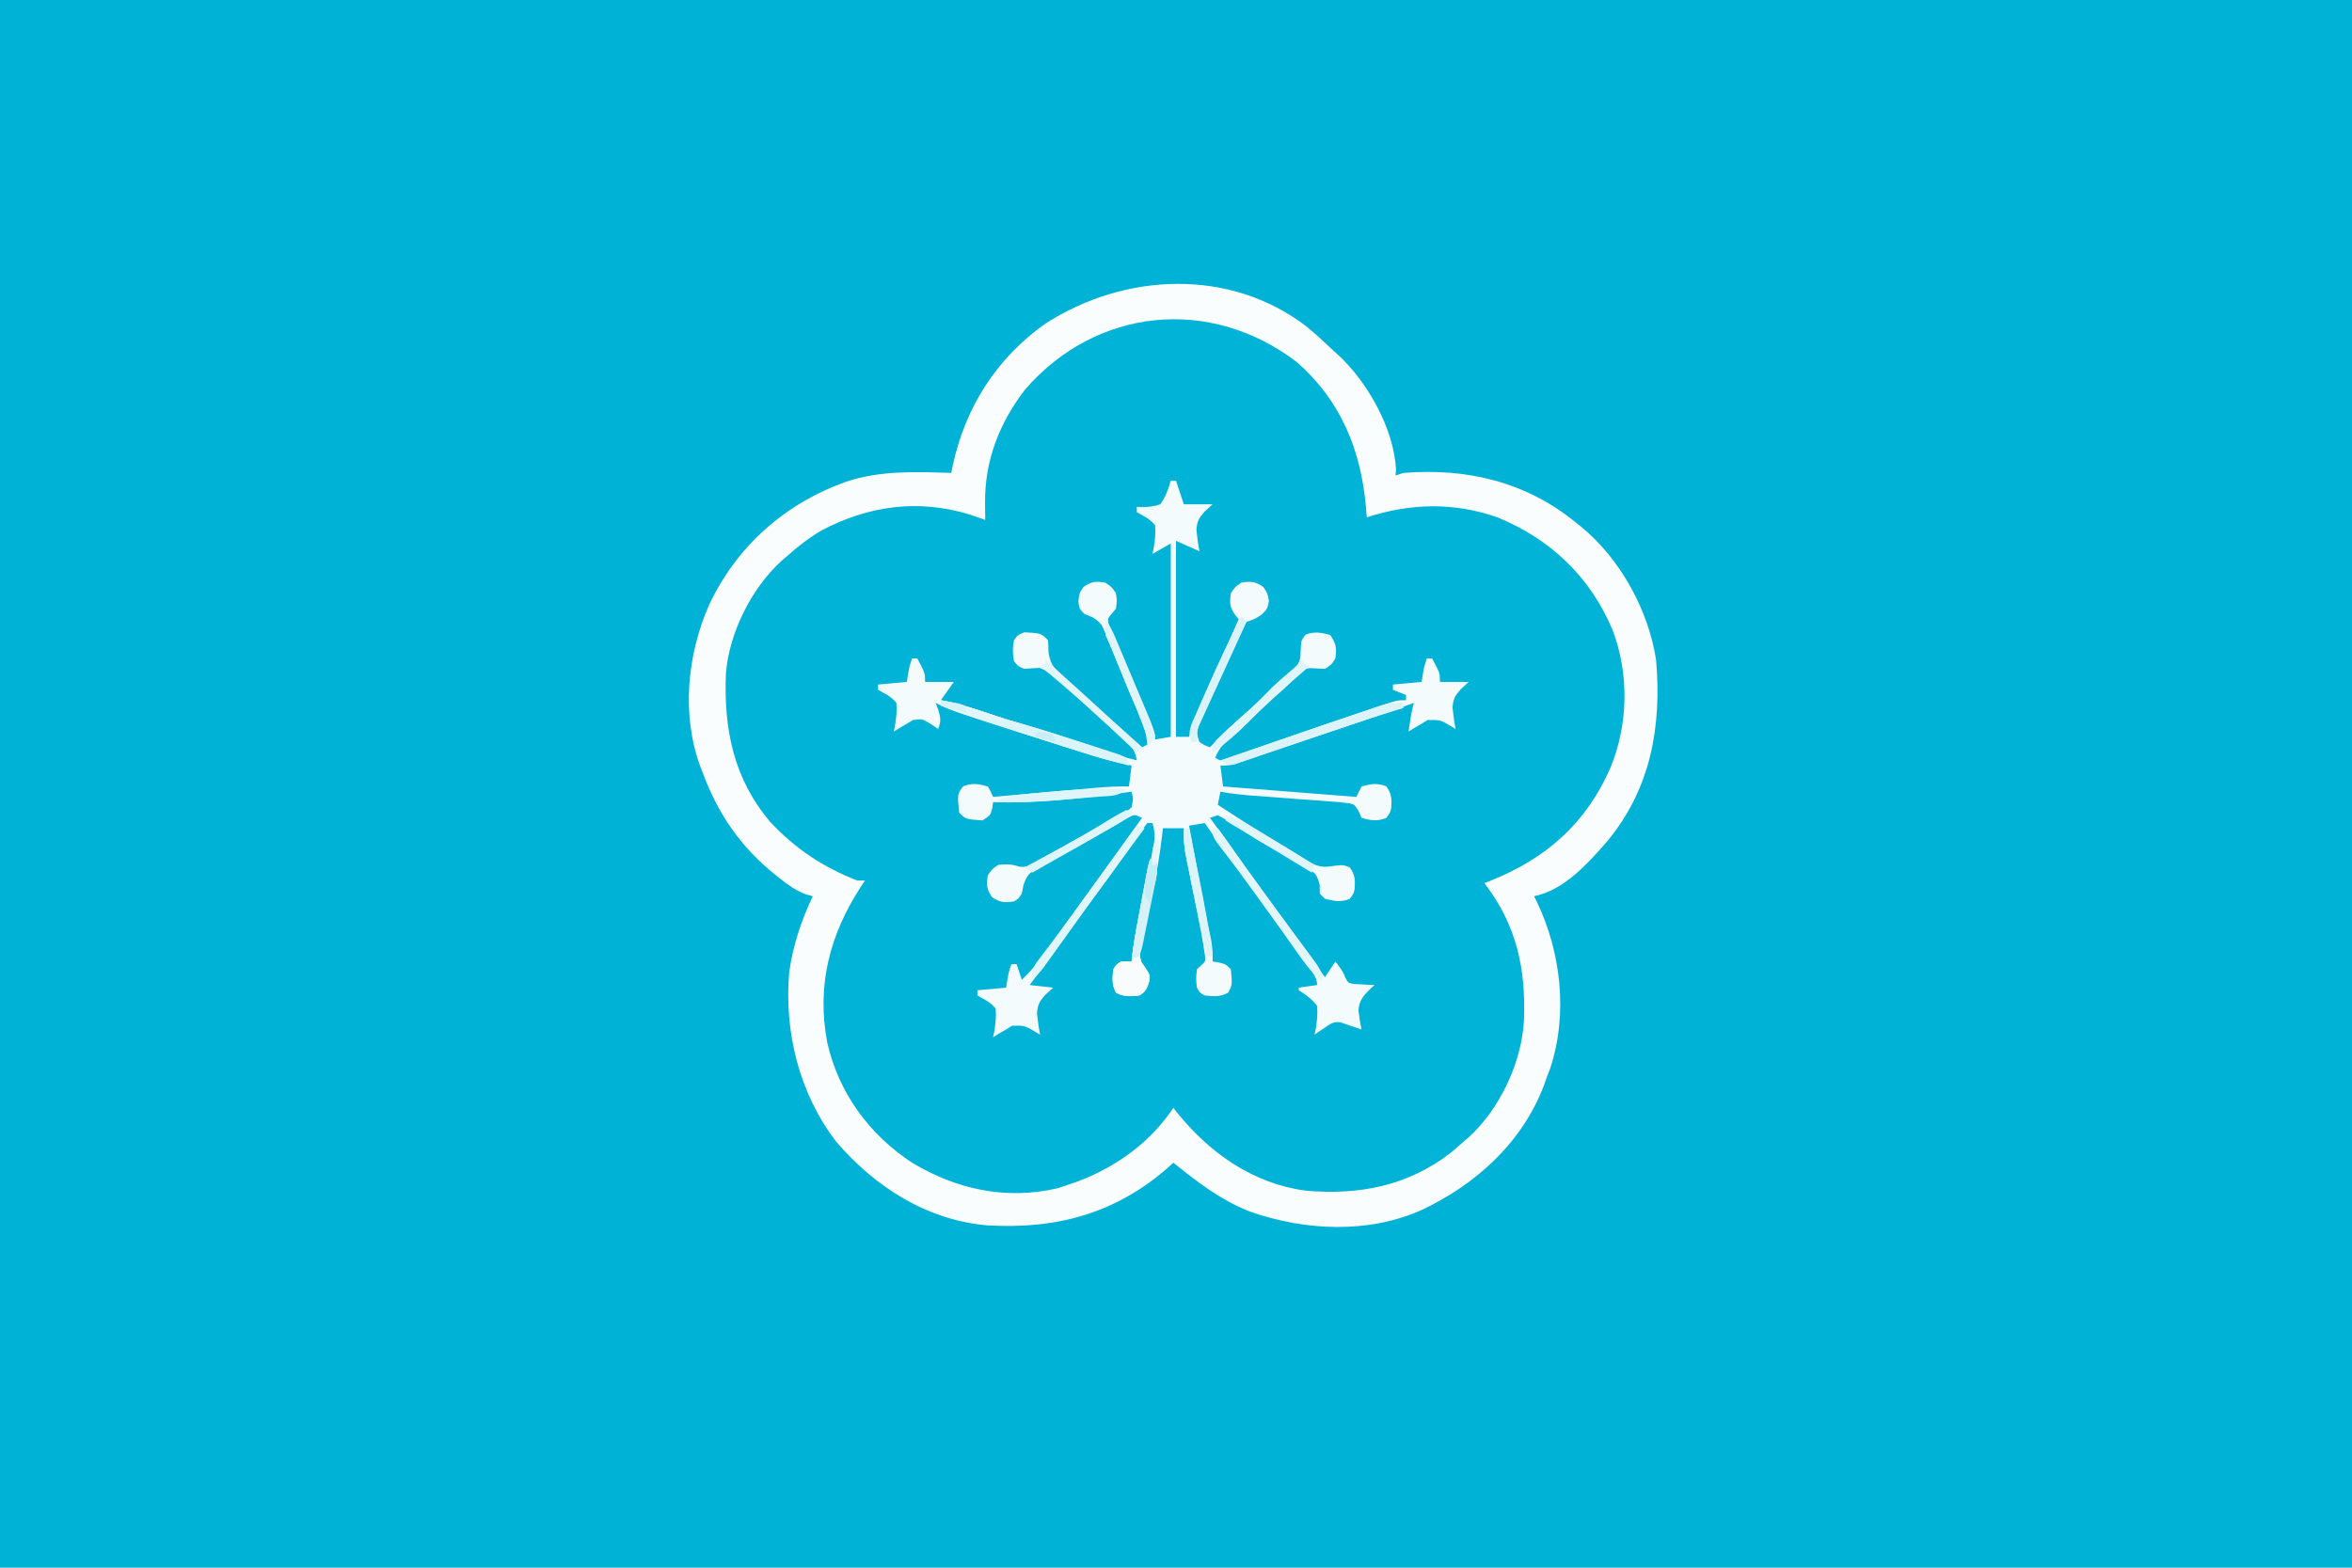
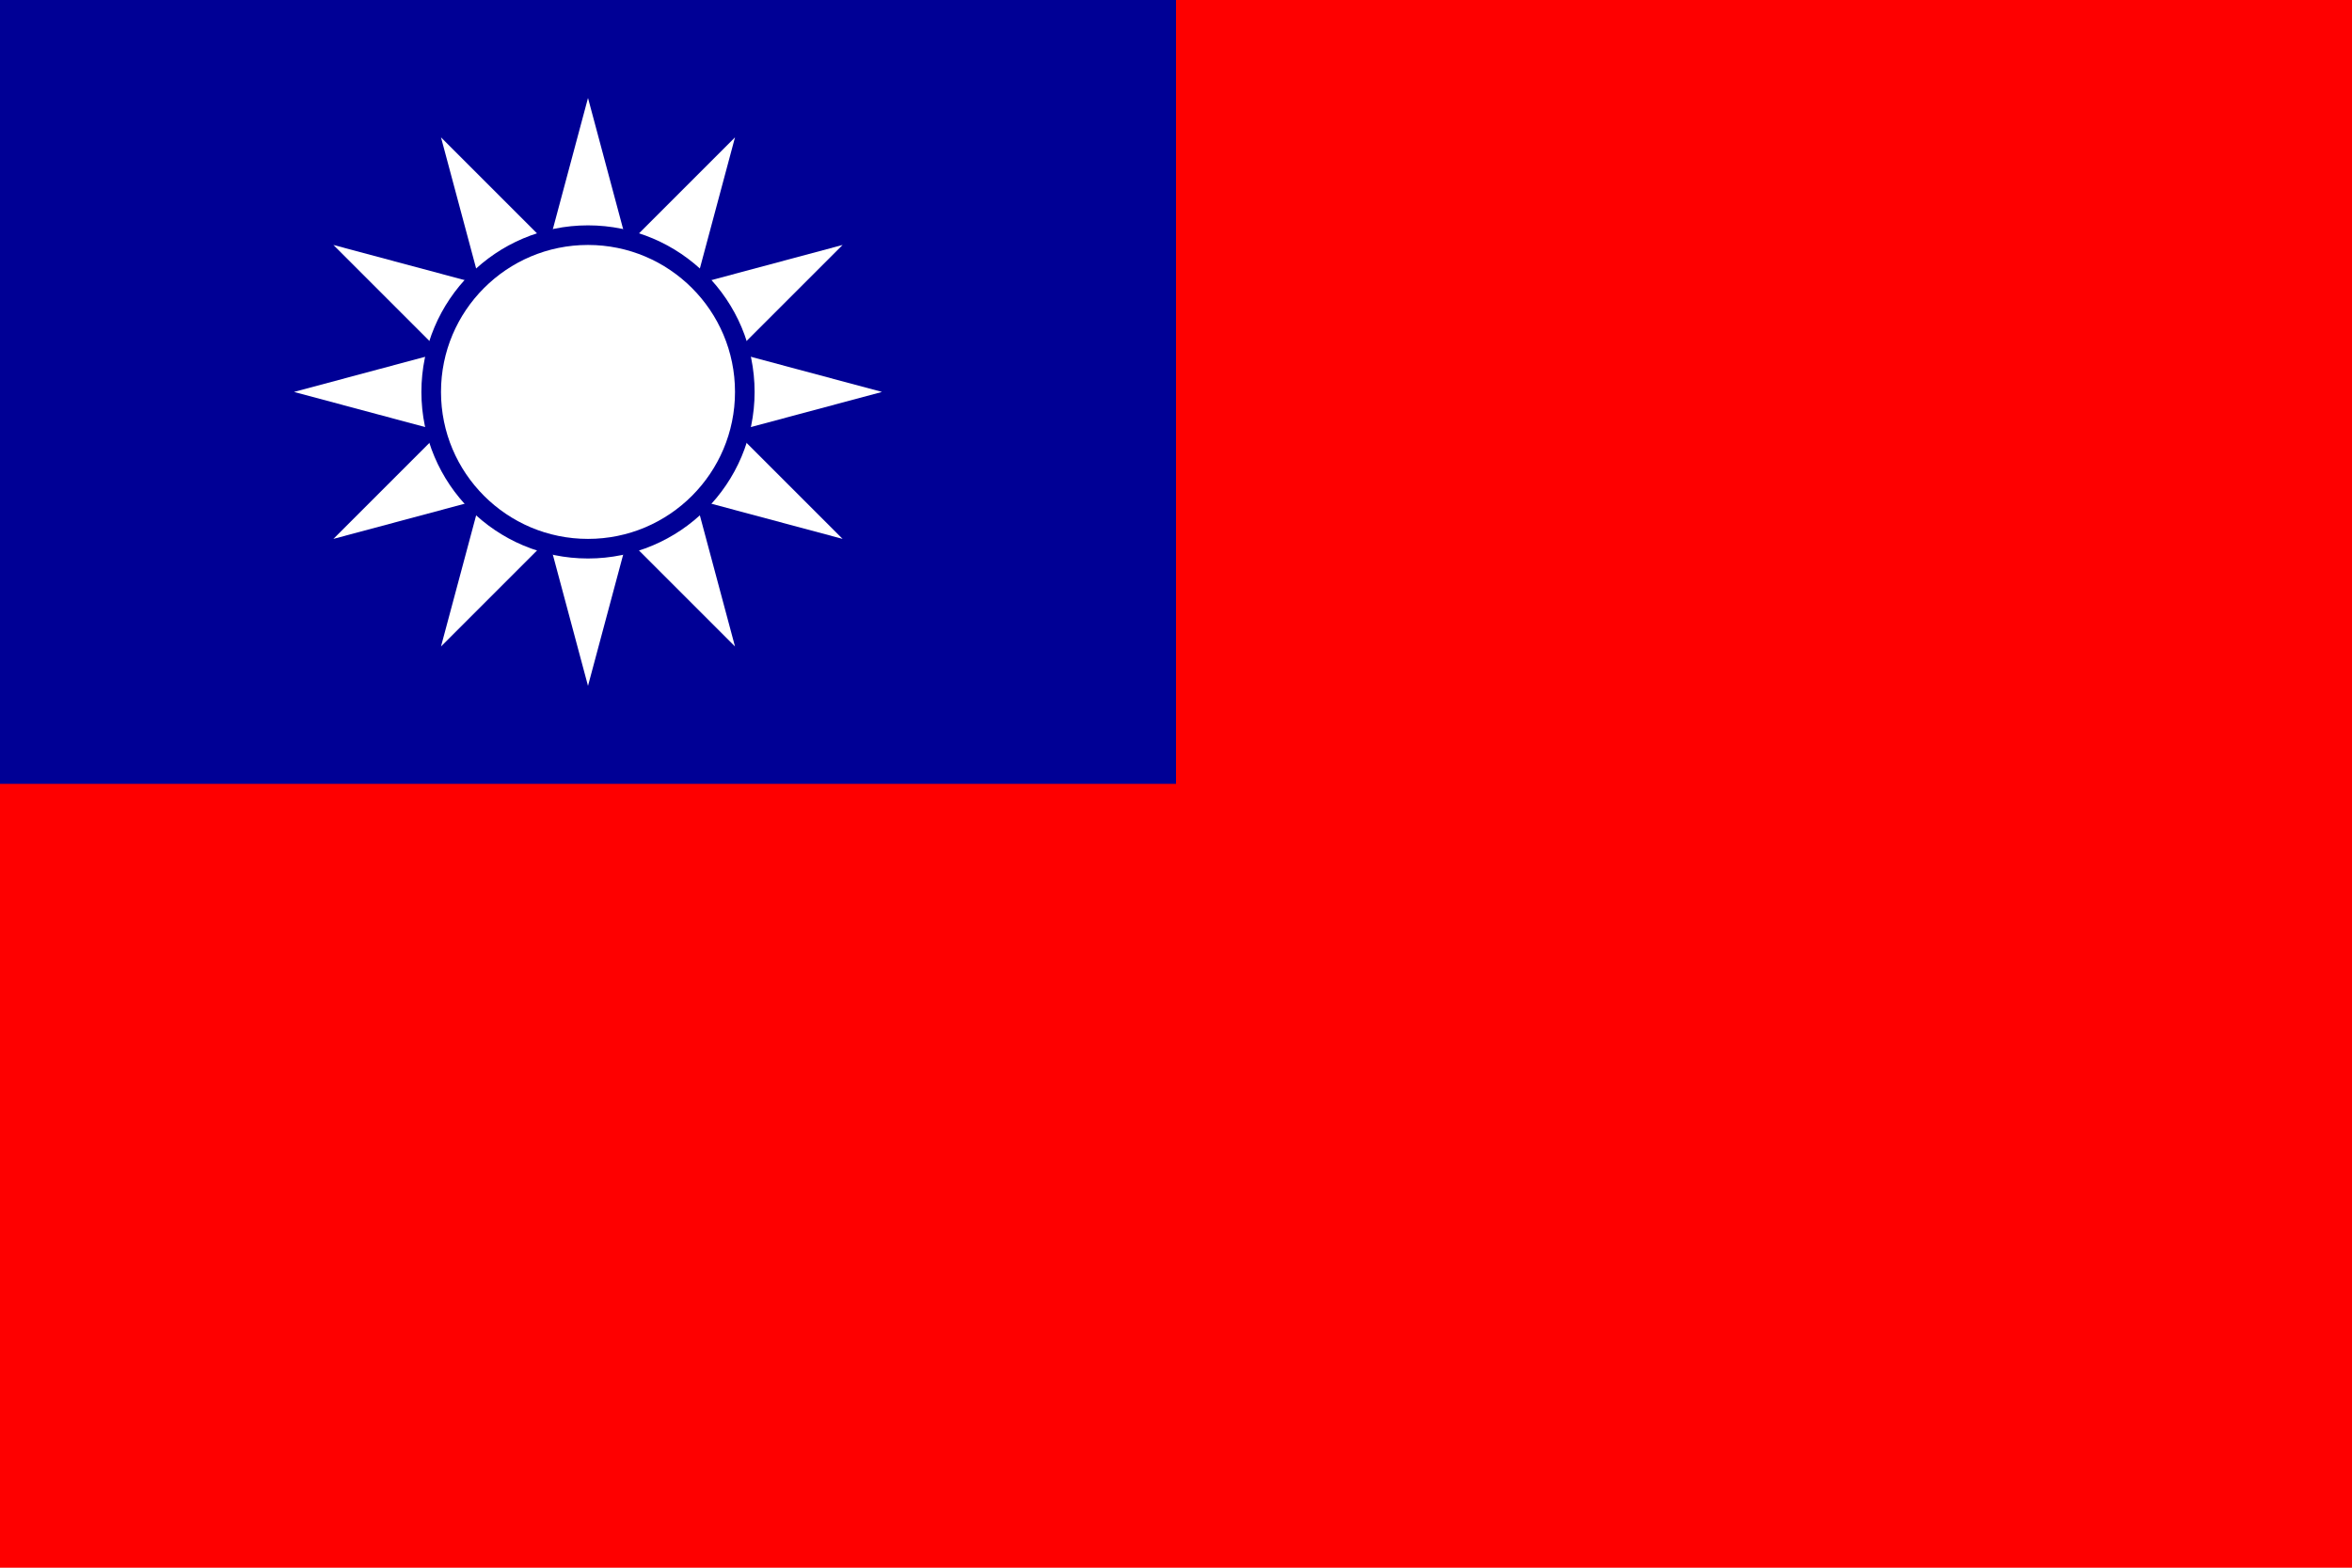
- <svg xmlns="http://www.w3.org/2000/svg" version="1.1" width="900" height="600">
-   <path d="M0 0 C297 0 594 0 900 0 C900 198 900 396 900 600 C603 600 306 600 0 600 C0 402 0 204 0 0 Z " fill="#00B3D6" transform="translate(0,0)" />
-   <path d="M0 0 C3.465 2.873 6.748 5.889 10 9 C10.7 9.625 11.4 10.25 12.121 10.895 C23.292 21.238 33.385 39.108 34.188 54.625 C34.126 55.409 34.064 56.193 34 57 C35.485 56.505 35.485 56.505 37 56 C61.229 54.049 84.013 59.4 103 75 C103.715 75.565 104.431 76.129 105.168 76.711 C120.063 88.985 130.819 108.585 133.715 127.648 C135.877 153.064 131.725 176.801 115 197 C107.665 205.406 98.394 215.79 87 218 C87.315 218.62 87.629 219.24 87.953 219.879 C97.357 239.339 100.068 263.073 93.191 283.895 C92.798 284.919 92.405 285.944 92 287 C91.638 288.035 91.276 289.07 90.902 290.137 C82.556 312.232 64.998 328.132 44.072 338.077 C23.385 347.296 -0.632 346.035 -21.598 338.75 C-32.76 334.399 -41.754 327.473 -51 320 C-51.692 320.629 -52.384 321.258 -53.098 321.906 C-73.16 339.457 -95.626 345.482 -122 344 C-145.211 342.039 -165.05 329.382 -180 312 C-194.178 293.489 -199.993 270.043 -198 247 C-196.562 236.825 -193.367 227.289 -189 218 C-189.857 217.767 -190.714 217.533 -191.598 217.293 C-195.402 215.847 -198.293 213.825 -201.438 211.312 C-202.01 210.86 -202.583 210.407 -203.173 209.94 C-216.347 199.401 -225.148 186.786 -231 171 C-231.474 169.801 -231.474 169.801 -231.957 168.578 C-239.349 148.623 -237.078 125.575 -228.598 106.367 C-217.872 83.762 -199.517 67.676 -176.081 59.315 C-163.008 55.015 -149.607 55.574 -136 56 C-135.804 55.031 -135.608 54.061 -135.406 53.062 C-130.584 30.829 -118.642 12.04 -99.906 -1.184 C-69.634 -20.618 -29.438 -22.583 0 0 Z " fill="#01B3D6" transform="translate(500,125)" />
-   <path d="M0 0 C3.465 2.873 6.748 5.889 10 9 C10.7 9.625 11.4 10.25 12.121 10.895 C23.292 21.238 33.385 39.108 34.188 54.625 C34.126 55.409 34.064 56.193 34 57 C35.485 56.505 35.485 56.505 37 56 C61.229 54.049 84.013 59.4 103 75 C103.715 75.565 104.431 76.129 105.168 76.711 C120.063 88.985 130.819 108.585 133.715 127.648 C135.877 153.064 131.725 176.801 115 197 C107.665 205.406 98.394 215.79 87 218 C87.315 218.62 87.629 219.24 87.953 219.879 C97.357 239.339 100.068 263.073 93.191 283.895 C92.798 284.919 92.405 285.944 92 287 C91.638 288.035 91.276 289.07 90.902 290.137 C82.556 312.232 64.998 328.132 44.072 338.077 C23.385 347.296 -0.632 346.035 -21.598 338.75 C-32.76 334.399 -41.754 327.473 -51 320 C-51.692 320.629 -52.384 321.258 -53.098 321.906 C-73.16 339.457 -95.626 345.482 -122 344 C-145.211 342.039 -165.05 329.382 -180 312 C-194.178 293.489 -199.993 270.043 -198 247 C-196.562 236.825 -193.367 227.289 -189 218 C-189.857 217.767 -190.714 217.533 -191.598 217.293 C-195.402 215.847 -198.293 213.825 -201.438 211.312 C-202.01 210.86 -202.583 210.407 -203.173 209.94 C-216.347 199.401 -225.148 186.786 -231 171 C-231.474 169.801 -231.474 169.801 -231.957 168.578 C-239.349 148.623 -237.078 125.575 -228.598 106.367 C-217.872 83.762 -199.517 67.676 -176.081 59.315 C-163.008 55.015 -149.607 55.574 -136 56 C-135.804 55.031 -135.608 54.061 -135.406 53.062 C-130.584 30.829 -118.642 12.04 -99.906 -1.184 C-69.634 -20.618 -29.438 -22.583 0 0 Z M-107.832 24.176 C-117.54 36.823 -123.214 51.329 -123.062 67.375 C-123.053 68.62 -123.044 69.865 -123.035 71.148 C-123.024 72.089 -123.012 73.03 -123 74 C-123.545 73.807 -124.091 73.613 -124.652 73.414 C-125.406 73.154 -126.161 72.893 -126.938 72.625 C-127.668 72.37 -128.399 72.115 -129.152 71.852 C-148.835 65.966 -167.656 68.508 -185.773 78.078 C-190.6 80.953 -194.828 84.25 -199 88 C-199.917 88.777 -199.917 88.777 -200.852 89.57 C-212.439 100.1 -220.914 117.08 -222.221 132.635 C-223.107 153.894 -219.372 173.078 -205.145 189.699 C-195.685 199.848 -184.937 206.949 -172 212 C-171.01 212 -170.02 212 -169 212 C-169.447 212.666 -169.895 213.333 -170.355 214.02 C-182.418 232.409 -187.619 252.034 -183.461 273.95 C-179.117 293.25 -167.45 309.176 -151 320 C-133.98 330.227 -115.107 334.348 -95.438 329.812 C-93.61 329.254 -91.797 328.65 -90 328 C-89.01 327.648 -88.02 327.296 -87 326.934 C-72.391 321.288 -59.766 312.078 -51 299 C-50.441 299.717 -49.881 300.433 -49.305 301.172 C-36.772 316.551 -20.411 328.018 -0.344 330.711 C20.057 332.475 38.757 328.939 55.312 316.062 C56.889 314.725 58.453 313.371 60 312 C60.614 311.481 61.227 310.961 61.859 310.426 C73.898 299.464 82.163 281.882 83.137 265.725 C83.945 245.94 80.371 229.01 68 213 C68.75 212.709 69.5 212.417 70.273 212.117 C91.639 203.56 106.879 190.177 116.154 169.032 C123.1 152.344 123.49 132.938 117 116 C108.386 95.598 93.357 81.408 73 73 C56.302 67.151 39.614 67.583 23 73 C22.902 71.768 22.804 70.535 22.703 69.266 C20.794 47.309 13.134 28.473 -3.66 13.652 C-36.939 -11.785 -80.559 -7.345 -107.832 24.176 Z " fill="#FAFDFE" transform="translate(500,125)" />
-   <path d="M0 0 C0.66 0 1.32 0 2 0 C2.99 2.97 3.98 5.94 5 9 C8.63 9 12.26 9 16 9 C14.989 9.928 13.979 10.856 12.938 11.812 C10.73 14.325 10.028 15.535 9.824 18.914 C10.096 21.647 10.464 24.307 11 27 C6.545 25.02 6.545 25.02 2 23 C2 47.75 2 72.5 2 98 C3.65 98 5.3 98 7 98 C7.173 97.452 7.345 96.904 7.523 96.339 C9.307 90.814 11.405 85.535 13.793 80.246 C14.319 79.067 14.319 79.067 14.856 77.863 C15.963 75.386 17.075 72.912 18.188 70.438 C18.945 68.744 19.702 67.051 20.459 65.357 C22.302 61.236 24.149 57.118 26 53 C25.514 52.402 25.028 51.804 24.527 51.188 C22.469 48.239 22.486 46.526 23 43 C24.625 40.625 24.625 40.625 27 39 C30.672 38.388 32.288 38.513 35.375 40.625 C37 43 37 43 37.562 46 C37 49 37 49 34.688 51.312 C32 53 32 53 29 54 C27.83 55.725 27.83 55.725 26.899 57.906 C26.516 58.733 26.133 59.561 25.738 60.414 C25.334 61.315 24.931 62.216 24.516 63.145 C24.096 64.066 23.676 64.987 23.243 65.936 C22.357 67.889 21.477 69.843 20.601 71.8 C19.257 74.797 17.89 77.782 16.52 80.768 C15.663 82.663 14.807 84.56 13.953 86.457 C13.542 87.352 13.13 88.247 12.707 89.169 C12.336 90.006 11.965 90.844 11.583 91.706 C11.087 92.808 11.087 92.808 10.581 93.931 C9.893 96.381 10.056 97.652 11 100 C12.984 101.284 12.984 101.284 15 102 C15.557 101.432 16.114 100.863 16.688 100.277 C20.36 96.561 24.031 92.901 28 89.5 C31.789 86.253 35.271 82.763 38.75 79.188 C40.896 77.101 43.133 75.326 45.5 73.5 C47.793 71.568 48.85 70.603 49.578 67.672 C49.689 66.103 49.772 64.533 49.82 62.961 C50 61 50 61 51.625 58.875 C55.077 57.603 57.482 58.088 61 59 C63.327 62.491 63.503 63.892 63 68 C61.5 70.375 61.5 70.375 59 72 C57.025 71.903 55.049 71.805 53.074 71.703 C49.603 72.2 48.02 74.476 45.773 77.012 C44.005 78.995 42.154 80.663 40.125 82.375 C36.302 85.666 32.781 89.197 29.246 92.793 C26.501 95.49 23.606 97.959 20.629 100.395 C18.867 102.131 17.975 103.742 17 106 C19.092 107.326 19.092 107.326 21.916 106.187 C23.177 105.752 24.435 105.309 25.691 104.859 C26.377 104.621 27.062 104.383 27.768 104.137 C29.256 103.619 30.742 103.098 32.228 102.574 C35.37 101.465 38.518 100.374 41.666 99.281 C43.299 98.715 44.932 98.147 46.565 97.579 C54.468 94.829 62.389 92.136 70.324 89.48 C71.772 88.994 73.219 88.507 74.666 88.017 C76.682 87.335 78.7 86.659 80.719 85.984 C81.863 85.6 83.007 85.215 84.186 84.819 C87 84 87 84 90 84 C90 83.34 90 82.68 90 82 C88.35 81.34 86.7 80.68 85 80 C85 79.34 85 78.68 85 78 C88.63 77.67 92.26 77.34 96 77 C96.217 75.608 96.217 75.608 96.438 74.188 C97 71 97 71 98 68 C98.66 68 99.32 68 100 68 C103 73.625 103 73.625 103 77 C106.63 77 110.26 77 114 77 C112.989 77.928 111.979 78.856 110.938 79.812 C108.73 82.325 108.028 83.535 107.824 86.914 C108.096 89.647 108.464 92.307 109 95 C108.481 94.688 107.961 94.376 107.426 94.055 C103.118 91.494 103.118 91.494 98.312 91.562 C97.549 92.037 96.786 92.511 96 93 C95.072 93.536 94.144 94.073 93.188 94.625 C92.466 95.079 91.744 95.532 91 96 C91.502 92.271 92.042 88.639 93 85 C92.369 85.233 91.739 85.467 91.089 85.707 C83.406 88.529 75.668 91.169 67.906 93.766 C67.258 93.983 66.61 94.2 65.942 94.423 C62.529 95.566 59.115 96.707 55.7 97.847 C52.181 99.022 48.663 100.202 45.146 101.384 C42.427 102.297 39.707 103.205 36.987 104.112 C35.689 104.546 34.39 104.981 33.093 105.418 C31.288 106.026 29.481 106.627 27.674 107.228 C26.648 107.571 25.622 107.914 24.565 108.268 C22 109 22 109 19 109 C19.33 111.64 19.66 114.28 20 117 C45.245 118.98 45.245 118.98 71 121 C71.99 119.02 71.99 119.02 73 117 C76.596 116.001 78.918 115.584 82.438 116.938 C84.526 119.695 84.573 121.723 84.379 125.121 C84 127 84 127 82.438 129.062 C78.874 130.433 76.637 130.058 73 129 C72.639 128.182 72.278 127.364 71.906 126.521 C70.298 123.88 70.298 123.88 68.04 123.409 C65.383 123.048 62.75 122.837 60.074 122.672 C59.094 122.593 58.114 122.513 57.103 122.431 C53.966 122.182 50.827 121.965 47.688 121.75 C44.559 121.513 41.431 121.27 38.304 121.026 C36.357 120.876 34.411 120.732 32.464 120.595 C27.921 120.269 23.481 119.857 19 119 C18.67 120.65 18.34 122.3 18 124 C27.173 130.036 36.416 135.941 45.812 141.625 C46.666 142.145 47.519 142.666 48.397 143.202 C49.201 143.685 50.004 144.167 50.832 144.664 C51.541 145.092 52.25 145.519 52.98 145.959 C56.548 147.797 58.497 148.09 62.5 147.375 C66 147 66 147 68.438 147.938 C70.526 150.695 70.573 152.723 70.379 156.121 C70 158 70 158 68.438 160.062 C64.979 161.393 62.556 160.856 59 160 C58.34 159.34 57.68 158.68 57 158 C57.002 156.401 57.002 156.401 57.004 154.77 C55.85 150.438 55.288 150.105 51.652 147.824 C49.761 146.755 47.855 145.71 45.938 144.688 C43.928 143.566 41.921 142.442 39.914 141.316 C38.915 140.764 37.917 140.211 36.888 139.641 C32.073 136.905 27.443 133.88 22.838 130.807 C21.272 129.796 19.64 128.887 18 128 C17.01 128.33 16.02 128.66 15 129 C15.326 129.451 15.651 129.902 15.987 130.367 C21.092 137.435 26.196 144.502 31.301 151.57 C31.83 152.304 32.36 153.037 32.906 153.792 C33.972 155.269 35.038 156.745 36.104 158.221 C38.913 162.11 41.722 165.999 44.531 169.887 C45.112 170.69 45.693 171.494 46.291 172.322 C47.394 173.848 48.497 175.374 49.6 176.9 C52.747 181.257 55.88 185.624 59 190 C60.98 187.03 60.98 187.03 63 184 C64.573 186.002 65.887 187.696 66.781 190.094 C67.855 192.252 67.855 192.252 70.383 192.609 C71.288 192.656 72.193 192.702 73.125 192.75 C74.035 192.807 74.945 192.863 75.883 192.922 C76.581 192.948 77.28 192.973 78 193 C77.555 193.389 77.111 193.779 76.652 194.18 C73.899 196.902 72.084 198.713 71.824 202.691 C72.096 205.17 72.461 207.566 73 210 C72.093 209.691 71.185 209.381 70.25 209.062 C69.177 208.712 68.105 208.361 67 208 C66.041 207.644 66.041 207.644 65.062 207.281 C62.215 206.893 61.088 207.84 58.75 209.438 C58.044 209.911 57.337 210.384 56.609 210.871 C56.078 211.244 55.547 211.616 55 212 C55.153 211.276 55.307 210.551 55.465 209.805 C55.958 206.746 56.263 204.092 56 201 C54.045 198.339 51.738 196.789 49 195 C49 194.67 49 194.34 49 194 C51.31 193.67 53.62 193.34 56 193 C56 189.746 53.677 187.54 51.812 185 C51.144 184.077 51.144 184.077 50.462 183.136 C49.49 181.794 48.516 180.454 47.54 179.115 C45.987 176.982 44.442 174.844 42.898 172.703 C38.449 166.531 33.989 160.366 29.527 154.203 C23.96 146.509 18.399 138.814 13 131 C11.02 131.33 9.04 131.66 7 132 C7.798 136.283 8.598 140.565 9.399 144.848 C9.67 146.297 9.94 147.747 10.21 149.197 C10.604 151.31 10.999 153.422 11.395 155.535 C11.591 156.587 11.591 156.587 11.791 157.659 C12.454 161.189 13.14 164.713 13.869 168.23 C14.008 168.906 14.147 169.582 14.291 170.279 C14.675 172.129 15.065 173.977 15.456 175.826 C15.938 178.637 16.111 181.159 16 184 C17.176 184.186 17.176 184.186 18.375 184.375 C21 185 21 185 23 187 C23.546 193.005 23.546 193.005 21.938 195.938 C18.88 197.614 16.409 197.365 13 197 C11.062 195.938 11.062 195.938 10 194 C9.625 190.5 9.625 190.5 10 187 C10.761 186.278 10.761 186.278 11.537 185.541 C13.202 184.116 13.202 184.116 13.131 182.039 C13.019 181.315 12.906 180.592 12.789 179.846 C12.67 179.048 12.551 178.25 12.429 177.428 C12.217 176.226 12.217 176.226 12 175 C11.877 174.291 11.754 173.582 11.627 172.851 C11.234 170.714 10.807 168.586 10.371 166.457 C10.055 164.873 9.739 163.289 9.424 161.705 C8.93 159.249 8.434 156.794 7.936 154.339 C7.451 151.942 6.973 149.543 6.496 147.145 C6.271 146.052 6.271 146.052 6.042 144.938 C5.241 140.897 4.845 137.118 5 133 C2.36 133 -0.28 133 -3 133 C-3.101 133.878 -3.202 134.755 -3.306 135.659 C-4.181 142.77 -5.277 149.759 -6.797 156.762 C-6.955 157.494 -7.113 158.226 -7.276 158.98 C-7.931 161.988 -8.594 164.993 -9.27 167.996 C-9.77 170.228 -10.253 172.463 -10.734 174.699 C-10.892 175.375 -11.049 176.051 -11.211 176.748 C-11.804 179.551 -12.165 181.53 -11.204 184.269 C-10.608 185.126 -10.608 185.126 -10 186 C-8 189 -8 189 -8.188 191.5 C-9.097 194.299 -9.512 195.424 -12 197 C-15.409 197.365 -17.88 197.614 -20.938 195.938 C-22.614 192.88 -22.365 190.409 -22 187 C-20.75 185.062 -20.75 185.062 -19 184 C-17.68 184 -16.36 184 -15 184 C-14.874 182.873 -14.748 181.746 -14.618 180.585 C-14.028 175.881 -13.097 171.28 -12.117 166.645 C-11.751 164.871 -11.385 163.096 -11.02 161.322 C-10.447 158.556 -9.871 155.791 -9.288 153.028 C-8.722 150.339 -8.169 147.648 -7.617 144.957 C-7.44 144.133 -7.263 143.309 -7.081 142.46 C-6.245 138.335 -5.721 135.127 -7 131 C-7.66 131 -8.32 131 -9 131 C-10.833 133.402 -12.552 135.816 -14.25 138.312 C-15.334 139.879 -16.42 141.444 -17.508 143.008 C-18.363 144.238 -18.363 144.238 -19.235 145.493 C-22.132 149.607 -25.127 153.647 -28.125 157.688 C-32.644 163.789 -37.109 169.922 -41.502 176.115 C-45.562 181.823 -49.768 187.418 -54 193 C-51.03 193.33 -48.06 193.66 -45 194 C-46.011 194.928 -47.021 195.856 -48.062 196.812 C-50.27 199.325 -50.972 200.535 -51.176 203.914 C-50.904 206.647 -50.536 209.307 -50 212 C-50.779 211.532 -50.779 211.532 -51.574 211.055 C-55.882 208.494 -55.882 208.494 -60.688 208.562 C-61.451 209.037 -62.214 209.511 -63 210 C-64.392 210.804 -64.392 210.804 -65.812 211.625 C-66.534 212.079 -67.256 212.532 -68 213 C-67.77 211.896 -67.77 211.896 -67.535 210.77 C-67.049 207.727 -66.732 205.074 -67 202 C-68.656 200.032 -70.162 199.081 -72.434 197.902 C-72.951 197.605 -73.467 197.307 -74 197 C-74 196.34 -74 195.68 -74 195 C-70.37 194.67 -66.74 194.34 -63 194 C-62.856 193.072 -62.711 192.144 -62.562 191.188 C-62 188 -62 188 -61 185 C-60.34 185 -59.68 185 -59 185 C-58.34 186.98 -57.68 188.96 -57 191 C-53.342 187.516 -50.404 183.975 -47.5 179.812 C-46.622 178.563 -45.743 177.315 -44.863 176.066 C-44.4 175.407 -43.937 174.747 -43.459 174.067 C-40.898 170.44 -38.291 166.846 -35.688 163.25 C-34.587 161.728 -33.487 160.206 -32.387 158.684 C-31.833 157.918 -31.279 157.152 -30.708 156.363 C-27.805 152.347 -24.902 148.33 -22 144.312 C-21.472 143.583 -20.945 142.853 -20.401 142.101 C-17.253 137.744 -14.12 133.377 -11 129 C-13.926 127.654 -13.926 127.654 -16.382 129.029 C-17.311 129.563 -18.241 130.098 -19.199 130.648 C-20.237 131.237 -21.274 131.826 -22.344 132.433 C-23.999 133.394 -23.999 133.394 -25.688 134.375 C-27.953 135.676 -30.218 136.977 -32.484 138.277 C-34.148 139.236 -34.148 139.236 -35.846 140.214 C-38.586 141.765 -41.343 143.249 -44.141 144.691 C-44.878 145.078 -45.616 145.465 -46.376 145.864 C-47.709 146.558 -49.051 147.236 -50.403 147.894 C-53.937 149.771 -54.929 150.807 -56.332 154.633 C-56.663 156.3 -56.663 156.3 -57 158 C-58.25 159.938 -58.25 159.938 -60 161 C-63.63 161.541 -65.322 161.464 -68.375 159.375 C-70.487 156.288 -70.612 154.672 -70 151 C-68.375 148.625 -68.375 148.625 -66 147 C-63.086 146.696 -60.875 146.7 -58.096 147.653 C-55.222 148.129 -53.985 147.275 -51.465 145.859 C-50.581 145.371 -49.698 144.883 -48.788 144.379 C-47.847 143.842 -46.907 143.304 -45.938 142.75 C-44.971 142.206 -44.005 141.662 -43.009 141.101 C-41.002 139.968 -38.997 138.831 -36.995 137.688 C-34.125 136.071 -31.232 134.509 -28.324 132.961 C-26.591 132.016 -24.858 131.071 -23.125 130.125 C-22.305 129.698 -21.485 129.271 -20.64 128.831 C-18.56 127.67 -16.741 126.626 -15 125 C-14.319 121.78 -14.319 121.78 -15 119 C-16.315 119.182 -16.315 119.182 -17.656 119.367 C-34.292 121.565 -51.197 123.591 -68 123 C-68.103 123.784 -68.206 124.567 -68.312 125.375 C-69 128 -69 128 -72 130 C-78.453 129.547 -78.453 129.547 -81 127 C-81.677 119.893 -81.677 119.893 -79.438 116.938 C-75.918 115.584 -73.596 116.001 -70 117 C-68.789 119.059 -68.789 119.059 -68 121 C-67.156 120.925 -67.156 120.925 -66.294 120.848 C-60.422 120.326 -54.549 119.807 -48.676 119.291 C-46.486 119.098 -44.296 118.904 -42.106 118.709 C-38.954 118.429 -35.801 118.151 -32.648 117.875 C-31.673 117.788 -30.698 117.7 -29.693 117.61 C-25.112 117.211 -20.604 116.892 -16 117 C-15.67 114.36 -15.34 111.72 -15 109 C-16.948 108.59 -16.948 108.59 -18.935 108.172 C-23.725 107.106 -28.368 105.736 -33.039 104.242 C-33.875 103.978 -34.711 103.713 -35.573 103.441 C-38.258 102.59 -40.942 101.733 -43.625 100.875 C-44.993 100.44 -44.993 100.44 -46.388 99.995 C-83.882 88.059 -83.882 88.059 -90 85 C-89.649 85.907 -89.299 86.815 -88.938 87.75 C-88.035 90.878 -87.866 92.052 -89 95 C-90.052 94.299 -91.104 93.597 -92.188 92.875 C-95.193 91.119 -95.193 91.119 -98.625 91.562 C-99.409 92.037 -100.192 92.511 -101 93 C-101.928 93.536 -102.856 94.073 -103.812 94.625 C-104.895 95.306 -104.895 95.306 -106 96 C-105.847 95.264 -105.693 94.528 -105.535 93.77 C-105.049 90.727 -104.732 88.074 -105 85 C-106.656 83.032 -108.162 82.081 -110.434 80.902 C-110.951 80.605 -111.467 80.307 -112 80 C-112 79.34 -112 78.68 -112 78 C-106.555 77.505 -106.555 77.505 -101 77 C-100.856 76.072 -100.711 75.144 -100.562 74.188 C-100 71 -100 71 -99 68 C-98.34 68 -97.68 68 -97 68 C-94 73.625 -94 73.625 -94 77 C-90.37 77 -86.74 77 -83 77 C-84.65 79.31 -86.3 81.62 -88 84 C-86.824 84.227 -85.649 84.454 -84.438 84.688 C-79.515 85.778 -74.808 87.352 -70.041 88.982 C-65.54 90.512 -61.011 91.889 -56.438 93.188 C-46.575 96.007 -36.873 99.33 -27.156 102.61 C-26.516 102.826 -25.876 103.041 -25.217 103.263 C-23.457 103.856 -21.698 104.452 -19.938 105.048 C-17.632 105.795 -15.361 106.458 -13 107 C-13.576 103.66 -14.532 102.13 -17.027 99.863 C-17.65 99.29 -18.272 98.718 -18.914 98.127 C-19.581 97.529 -20.249 96.93 -20.938 96.312 C-21.959 95.379 -21.959 95.379 -23 94.427 C-24.993 92.61 -26.995 90.804 -29 89 C-29.958 88.13 -30.916 87.26 -31.902 86.363 C-33.504 84.913 -35.114 83.473 -36.734 82.043 C-38.303 80.628 -39.833 79.168 -41.328 77.676 C-45.196 73.648 -45.196 73.648 -50.199 71.609 C-52.136 71.681 -54.069 71.836 -56 72 C-58.5 71 -58.5 71 -60 69 C-60.556 66.221 -60.56 63.778 -60 61 C-58.438 58.938 -58.438 58.938 -56 58 C-49.673 58.327 -49.673 58.327 -47 61 C-46.83 62.918 -46.83 62.918 -46.809 65.188 C-46.269 70.99 -43.377 73.401 -39.062 77 C-38.381 77.6 -37.699 78.201 -36.997 78.819 C-35.635 80.017 -34.265 81.205 -32.886 82.384 C-30.442 84.478 -28.065 86.644 -25.688 88.812 C-24.126 90.209 -22.563 91.605 -21 93 C-19.124 94.687 -17.249 96.374 -15.375 98.062 C-14.537 98.817 -13.699 99.571 -12.836 100.348 C-12.23 100.893 -11.624 101.438 -11 102 C-10.34 101.67 -9.68 101.34 -9 101 C-9.363 95.555 -10.999 91.535 -13.336 86.637 C-16.008 80.796 -18.375 74.832 -20.789 68.881 C-21.524 67.071 -22.261 65.263 -23.001 63.456 C-23.625 61.921 -24.238 60.382 -24.833 58.835 C-26.213 55.347 -26.72 54.166 -30.062 52.188 C-31.032 51.796 -32.001 51.404 -33 51 C-35 49 -35 49 -35.375 46.125 C-35 43 -35 43 -33.375 40.625 C-30.288 38.513 -28.672 38.388 -25 39 C-22.625 40.625 -22.625 40.625 -21 43 C-20.562 46 -20.562 46 -21 49 C-21.531 49.63 -22.062 50.26 -22.609 50.909 C-24.262 52.886 -24.262 52.886 -23.677 55.138 C-23.351 55.905 -23.025 56.671 -22.688 57.461 C-22.328 58.336 -21.967 59.21 -21.596 60.11 C-21.186 61.046 -20.777 61.981 -20.355 62.945 C-19.952 63.912 -19.548 64.878 -19.132 65.873 C-17.836 68.965 -16.512 72.045 -15.188 75.125 C-13.879 78.214 -12.576 81.306 -11.275 84.398 C-10.463 86.324 -9.645 88.247 -8.821 90.168 C-8.451 91.035 -8.081 91.903 -7.7 92.797 C-7.371 93.563 -7.042 94.328 -6.704 95.116 C-6 97 -6 97 -6 99 C-4.02 98.67 -2.04 98.34 0 98 C0 73.58 0 49.16 0 24 C-2.31 25.32 -4.62 26.64 -7 28 C-6.77 26.896 -6.77 26.896 -6.535 25.77 C-6.049 22.727 -5.732 20.074 -6 17 C-7.656 15.032 -9.162 14.081 -11.434 12.902 C-11.951 12.605 -12.467 12.307 -13 12 C-13 11.34 -13 10.68 -13 10 C-12.397 10.032 -11.793 10.064 -11.172 10.098 C-8.523 10.059 -6.5 9.904 -4 9 C-1.99 6.205 -0.951 3.292 0 0 Z " fill="#F4FBFD" transform="translate(448,184)" />
-   <path d="M0 0 C1.572 4.022 0.432 7.648 -0.504 11.688 C-0.836 13.206 -1.167 14.724 -1.498 16.242 C-2.029 18.626 -2.565 21.01 -3.105 23.392 C-3.625 25.696 -4.128 28.004 -4.629 30.312 C-4.795 31.023 -4.962 31.734 -5.134 32.466 C-5.755 35.356 -6.187 37.457 -5.211 40.293 C-4.811 40.856 -4.412 41.42 -4 42 C-2 45 -2 45 -2.188 47.5 C-3.097 50.299 -3.512 51.424 -6 53 C-9.409 53.365 -11.88 53.614 -14.938 51.938 C-16.614 48.88 -16.365 46.409 -16 43 C-14.75 41.062 -14.75 41.062 -13 40 C-11.68 40 -10.36 40 -9 40 C-8.794 38.253 -8.794 38.253 -8.584 36.47 C-7.815 30.335 -6.634 24.277 -5.471 18.207 C-5.059 16.045 -4.659 13.881 -4.26 11.717 C-3.998 10.344 -3.736 8.971 -3.473 7.598 C-3.238 6.355 -3.004 5.113 -2.762 3.832 C-2.511 2.898 -2.259 1.963 -2 1 C-1.34 0.67 -0.68 0.34 0 0 Z " fill="#F8FCFD" transform="translate(442,328)" />
-   <path d="M0 0 C6.181 1.193 12.003 2.946 17.959 4.982 C22.46 6.512 26.99 7.887 31.562 9.188 C39.398 11.452 47.17 13.919 54.923 16.45 C56.305 16.899 57.689 17.344 59.074 17.785 C61.033 18.41 62.985 19.051 64.938 19.695 C66.653 20.252 66.653 20.252 68.402 20.821 C69.26 21.21 70.117 21.599 71 22 C71.495 23.485 71.495 23.485 72 25 C62.142 22.451 52.454 19.385 42.75 16.312 C41.915 16.049 41.08 15.785 40.219 15.513 C26.725 11.248 13.319 6.787 0 2 C0 1.34 0 0.68 0 0 Z " fill="#DBF4F9" transform="translate(360,268)" />
-   <path d="M0 0 C0.99 0.33 1.98 0.66 3 1 C2.644 1.481 2.288 1.963 1.921 2.458 C-4.614 11.298 -11.132 20.147 -17.562 29.062 C-18.087 29.789 -18.611 30.515 -19.151 31.263 C-21.973 35.179 -24.788 39.099 -27.598 43.023 C-28.188 43.846 -28.778 44.668 -29.386 45.515 C-30.519 47.093 -31.648 48.671 -32.776 50.252 C-33.54 51.317 -33.54 51.317 -34.32 52.402 C-34.766 53.026 -35.213 53.65 -35.672 54.293 C-37.005 56.006 -38.433 57.501 -40 59 C-40 54.764 -39.801 54.241 -37.395 51.086 C-36.83 50.334 -36.265 49.583 -35.683 48.808 C-35.066 48.005 -34.449 47.202 -33.812 46.375 C-32.517 44.656 -31.223 42.936 -29.93 41.215 C-29.271 40.343 -28.612 39.472 -27.933 38.574 C-25.048 34.733 -22.24 30.839 -19.438 26.938 C-18.38 25.47 -17.323 24.003 -16.266 22.535 C-15.738 21.802 -15.21 21.069 -14.666 20.313 C-11.677 16.164 -8.682 12.02 -5.688 7.875 C-4.587 6.352 -3.487 4.828 -2.387 3.305 C-1.591 2.203 -0.796 1.102 0 0 Z " fill="#E1F6FA" transform="translate(435,316)" />
-   <path d="M0 0 C0 0.66 0 1.32 0 2 C-0.788 2.238 -1.576 2.475 -2.388 2.72 C-10.306 5.13 -18.149 7.71 -25.977 10.398 C-28.381 11.216 -30.786 12.032 -33.191 12.848 C-36.935 14.118 -40.678 15.392 -44.417 16.68 C-48.057 17.932 -51.704 19.167 -55.352 20.398 C-57.039 20.986 -57.039 20.986 -58.76 21.585 C-59.799 21.932 -60.838 22.28 -61.909 22.638 C-63.279 23.106 -63.279 23.106 -64.677 23.584 C-67 24 -67 24 -70 22 C-59.136 18.257 -48.266 14.531 -37.391 10.817 C-35.087 10.03 -32.782 9.24 -30.479 8.45 C-27.011 7.262 -23.541 6.082 -20.069 4.909 C-18.779 4.472 -17.491 4.032 -16.203 3.59 C-14.411 2.975 -12.616 2.37 -10.82 1.766 C-9.812 1.423 -8.805 1.08 -7.766 0.728 C-5.044 0.012 -2.799 -0.145 0 0 Z " fill="#DCF4F9" transform="translate(537,269)" />
-   <path d="M0 0 C0.66 0 1.32 0 2 0 C3.833 2.402 5.552 4.816 7.25 7.312 C8.338 8.884 9.428 10.454 10.52 12.023 C11.09 12.844 11.661 13.665 12.249 14.511 C15.08 18.535 18.007 22.486 20.938 26.438 C22.107 28.022 23.276 29.607 24.445 31.191 C26.249 33.635 28.056 36.075 29.87 38.511 C31.692 40.96 33.503 43.417 35.312 45.875 C35.87 46.618 36.427 47.361 37.002 48.127 C41.674 54.507 41.674 54.507 42 59 C37.866 55.128 34.7 50.972 31.5 46.312 C30.438 44.788 29.376 43.265 28.312 41.742 C27.767 40.959 27.222 40.177 26.66 39.37 C23.974 35.535 21.241 31.734 18.5 27.938 C17.967 27.198 17.435 26.458 16.886 25.696 C14.14 21.899 11.357 18.137 8.512 14.414 C7.954 13.682 7.395 12.95 6.82 12.196 C5.755 10.804 4.684 9.418 3.605 8.037 C0 3.33 0 3.33 0 0 Z " fill="#E2F6FA" transform="translate(464,317)" />
-   <path d="M0 0 C0.66 0.66 1.32 1.32 2 2 C1.762 2.517 1.524 3.035 1.279 3.568 C-1.196 8.949 -3.66 14.335 -6.118 19.725 C-7.037 21.736 -7.958 23.745 -8.882 25.754 C-10.21 28.64 -11.528 31.53 -12.844 34.422 C-13.259 35.32 -13.675 36.218 -14.103 37.143 C-14.674 38.404 -14.674 38.404 -15.256 39.69 C-15.593 40.428 -15.931 41.165 -16.279 41.924 C-17.219 44.264 -17.219 44.264 -17 48 C-17.66 48 -18.32 48 -19 48 C-20.165 45.168 -19.994 43.981 -19.031 41.014 C-18.526 39.867 -18.021 38.721 -17.5 37.539 C-17.227 36.912 -16.953 36.285 -16.672 35.639 C-16.088 34.307 -15.5 32.977 -14.906 31.65 C-14.021 29.671 -13.151 27.686 -12.285 25.699 C-8.463 16.99 -4.33 8.468 0 0 Z " fill="#D9F3F8" transform="translate(475,236)" />
-   <path d="M0 0 C0.495 0.99 0.495 0.99 1 2 C1.66 2.33 2.32 2.66 3 3 C2.539 3.401 2.077 3.802 1.602 4.215 C-6.152 10.973 -13.827 17.752 -21.051 25.078 C-25.093 29.064 -29.273 32.849 -34 36 C-34 33 -34 33 -32.531 31.203 C-31.526 30.236 -31.526 30.236 -30.5 29.25 C-29.767 28.542 -29.033 27.835 -28.277 27.105 C-25.592 24.623 -22.84 22.23 -20.066 19.848 C-16.995 17.101 -14.14 14.15 -11.25 11.215 C-8.46 8.468 -5.529 5.926 -2.531 3.41 C-0.881 2.058 -0.881 2.058 0 0 Z " fill="#E0F5F9" transform="translate(498,252)" />
-   <path d="M0 0 C0.619 0.639 1.238 1.279 1.875 1.938 C5.168 5.23 8.651 8.303 12.121 11.406 C15.294 14.265 18.43 17.16 21.562 20.062 C26.65 24.775 31.79 29.423 37 34 C36.34 34.66 35.68 35.32 35 36 C34.568 35.593 34.135 35.185 33.69 34.766 C22.065 23.822 10.45 13.012 -2 3 C-1.34 2.67 -0.68 2.34 0 2 C0 1.34 0 0.68 0 0 Z " fill="#E2F6FA" transform="translate(400,252)" />
-   <path d="M0 0 C0.33 0 0.66 0 1 0 C1.965 4.727 2.926 9.455 3.881 14.185 C4.205 15.787 4.531 17.389 4.858 18.99 C6.896 28.964 8.704 38.898 10 49 C9.34 49 8.68 49 8 49 C5.914 40.189 3.991 31.354 2.21 22.477 C1.807 20.473 1.397 18.471 0.986 16.469 C0.729 15.19 0.472 13.911 0.207 12.594 C-0.025 11.446 -0.258 10.298 -0.497 9.115 C-0.948 6.324 -1.181 3.818 -1 1 C-0.67 0.67 -0.34 0.34 0 0 Z " fill="#DBF4F9" transform="translate(454,317)" />
-   <path d="M0 0 C0.99 0.33 1.98 0.66 3 1 C0.273 3.118 -2.489 4.935 -5.492 6.637 C-6.788 7.374 -6.788 7.374 -8.111 8.126 C-9.023 8.641 -9.935 9.157 -10.875 9.688 C-12.762 10.759 -14.648 11.831 -16.535 12.902 C-17.461 13.427 -18.387 13.951 -19.34 14.492 C-23.003 16.569 -26.658 18.659 -30.312 20.75 C-33.156 22.375 -33.156 22.375 -36 24 C-36.99 23.34 -37.98 22.68 -39 22 C-38.423 21.689 -37.845 21.378 -37.25 21.057 C-34.519 19.583 -31.791 18.105 -29.062 16.625 C-27.575 15.819 -27.575 15.819 -26.057 14.997 C-18.983 11.143 -12.021 7.138 -5.194 2.86 C-3.506 1.831 -1.757 0.905 0 0 Z " fill="#DEF5F9" transform="translate(431,310)" />
-   <path d="M0 0 C1.554 2.331 2.61 4.229 3.68 6.765 C3.997 7.513 4.314 8.261 4.64 9.031 C4.977 9.834 5.313 10.637 5.66 11.465 C6.185 12.709 6.185 12.709 6.721 13.979 C7.459 15.733 8.196 17.487 8.932 19.242 C10.058 21.926 11.19 24.606 12.322 27.287 C13.039 28.992 13.756 30.697 14.473 32.402 C14.811 33.203 15.15 34.005 15.499 34.83 C15.812 35.581 16.126 36.332 16.449 37.105 C16.725 37.762 17.001 38.419 17.286 39.097 C18.036 41.095 18.697 42.882 19 45 C18.34 45.99 17.68 46.98 17 48 C16.783 47.381 16.566 46.761 16.343 46.123 C13.666 38.614 10.692 31.245 7.626 23.89 C6.801 21.91 5.979 19.929 5.158 17.947 C2.718 11.911 2.718 11.911 0 6 C-0.04 4 -0.043 2 0 0 Z " fill="#E0F5F9" transform="translate(423,237)" />
-   <path d="M0 0 C-2.839 2.839 -5.824 2.566 -9.648 2.852 C-10.416 2.915 -11.184 2.979 -11.975 3.045 C-13.607 3.178 -15.24 3.308 -16.873 3.433 C-19.331 3.622 -21.789 3.825 -24.246 4.031 C-32.846 4.732 -41.365 5.212 -50 5 C-46.602 2.735 -44.763 2.557 -40.742 2.148 C-39.484 2.019 -38.225 1.89 -36.928 1.757 C-35.577 1.629 -34.226 1.502 -32.875 1.375 C-31.862 1.276 -31.862 1.276 -30.828 1.175 C-20.533 0.172 -10.348 -0.41 0 0 Z " fill="#DEF5F9" transform="translate(431,302)" />
-   <path d="M0 0 C1.548 4.018 0.513 7.727 -0.328 11.793 C-0.478 12.54 -0.627 13.286 -0.782 14.055 C-1.1 15.629 -1.423 17.202 -1.75 18.773 C-2.25 21.186 -2.725 23.603 -3.199 26.021 C-3.512 27.55 -3.825 29.078 -4.141 30.605 C-4.281 31.331 -4.422 32.057 -4.567 32.805 C-5.001 34.829 -5.001 34.829 -6 38 C-7.485 38.495 -7.485 38.495 -9 39 C-8.047 32.051 -6.783 25.171 -5.471 18.282 C-5.197 16.834 -4.926 15.385 -4.659 13.936 C-4.272 11.833 -3.874 9.733 -3.473 7.633 C-3.238 6.384 -3.004 5.135 -2.762 3.848 C-2.511 2.908 -2.259 1.968 -2 1 C-1.34 0.67 -0.68 0.34 0 0 Z " fill="#D6F2F8" transform="translate(442,328)" />
-   <path d="M0 0 C2.887 0.611 5.122 1.495 7.652 3.004 C8.341 3.411 9.029 3.819 9.739 4.239 C10.827 4.894 10.827 4.894 11.938 5.562 C12.684 6.007 13.431 6.452 14.201 6.91 C20.841 10.873 27.435 14.913 34 19 C33.505 20.485 33.505 20.485 33 22 C32.178 21.501 31.356 21.001 30.509 20.487 C27.443 18.625 24.378 16.763 21.312 14.902 C19.988 14.098 18.664 13.294 17.34 12.49 C15.431 11.33 13.522 10.171 11.613 9.012 C11.027 8.655 10.44 8.299 9.836 7.932 C7.27 6.374 4.708 4.837 2.087 3.374 C1.398 2.921 0.709 2.467 0 2 C0 1.34 0 0.68 0 0 Z " fill="#E0F5F9" transform="translate(469,312)" />
-   <path d="M0 0 C8.262 1.594 16.063 4.26 24 7 C24 7.33 24 7.66 24 8 C15.358 7.781 7.967 5.111 0 2 C0 1.34 0 0.68 0 0 Z " fill="#E2F6FA" transform="translate(360,268)" />
-   <path d="M0 0 C1.516 3.975 0.499 7.205 -0.438 11.25 C-0.725 12.513 -1.012 13.777 -1.309 15.078 C-1.537 16.042 -1.765 17.007 -2 18 C-4.189 14.717 -4.207 14.292 -3.688 10.625 C-3.577 9.834 -3.466 9.042 -3.352 8.227 C-3.236 7.492 -3.12 6.757 -3 6 C-2.856 5.01 -2.711 4.02 -2.562 3 C-2.377 2.34 -2.191 1.68 -2 1 C-1.34 0.67 -0.68 0.34 0 0 Z " fill="#C6EDF5" transform="translate(442,328)" />
-   <path d="M0 0 C1.482 0.254 2.961 0.529 4.438 0.812 C5.673 1.039 5.673 1.039 6.934 1.27 C7.956 1.631 7.956 1.631 9 2 C9.33 2.99 9.66 3.98 10 5 C6.7 4.01 3.4 3.02 0 2 C0 1.34 0 0.68 0 0 Z " fill="#D7F2F8" transform="translate(360,268)" />
-   <path d="M0 0 C1.467 3.815 0.433 6.29 -1 10 C-1.33 10 -1.66 10 -2 10 C-2.25 3.375 -2.25 3.375 0 0 Z " fill="#E6F7FA" transform="translate(443,321)" />
-   <path d="M0 0 C2.97 0.495 2.97 0.495 6 1 C6.33 1.99 6.66 2.98 7 4 C4.36 3.34 1.72 2.68 -1 2 C-0.67 1.34 -0.34 0.68 0 0 Z " fill="#C9EEF6" transform="translate(397,280)" />
+ <svg xmlns="http://www.w3.org/2000/svg" viewBox="0 0 900 600">
+   <g fill-rule="evenodd">
+     <path d="M0 0h900v600H0z" fill="#fe0000" />
+     <path d="M0 0h450v300H0z" fill="#000095" />
+   </g>
+   <path d="M225 37.5l-56.25 209.928L322.428 93.75 112.5 150l209.928 56.25L168.75 52.572 225 262.5l56.25-209.928L127.572 206.25 337.5 150 127.572 93.75 281.25 247.428 225 37.5" fill="#fff" paint-order="markers fill stroke" />
+   <circle cy="150" cx="225" r="60" fill="#fff" stroke="#000095" stroke-width="7.5" />
</svg>
